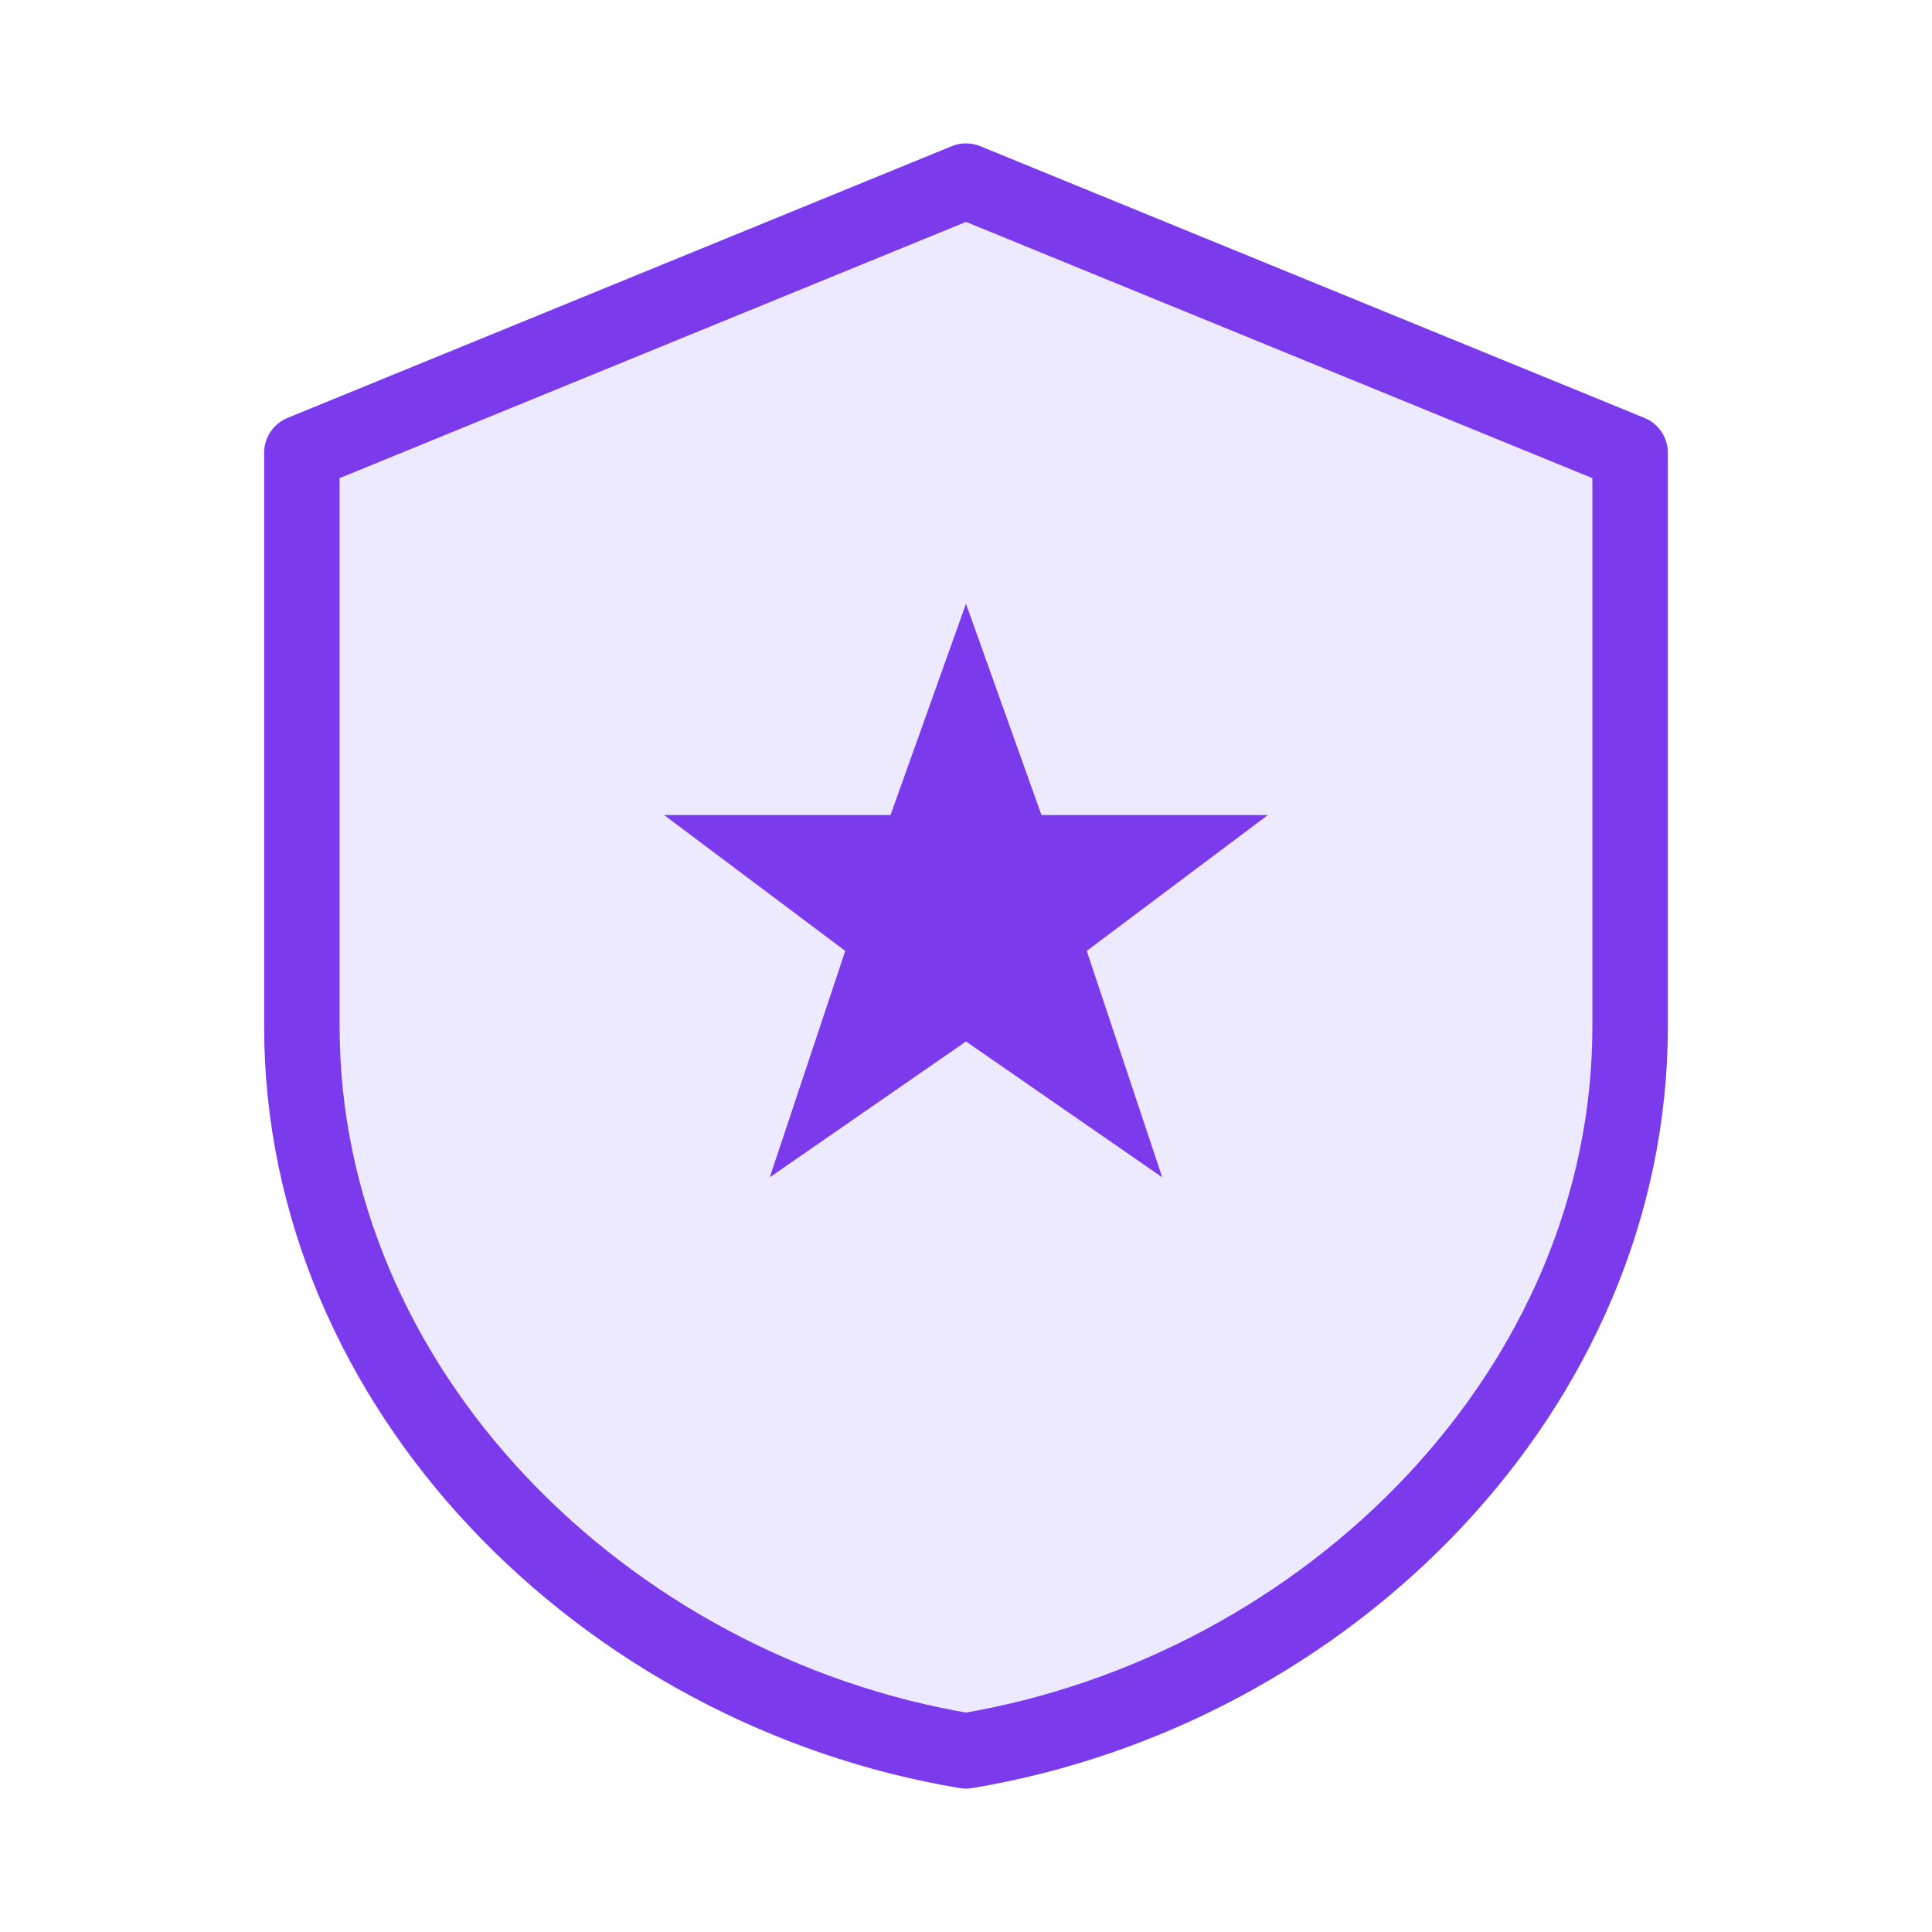
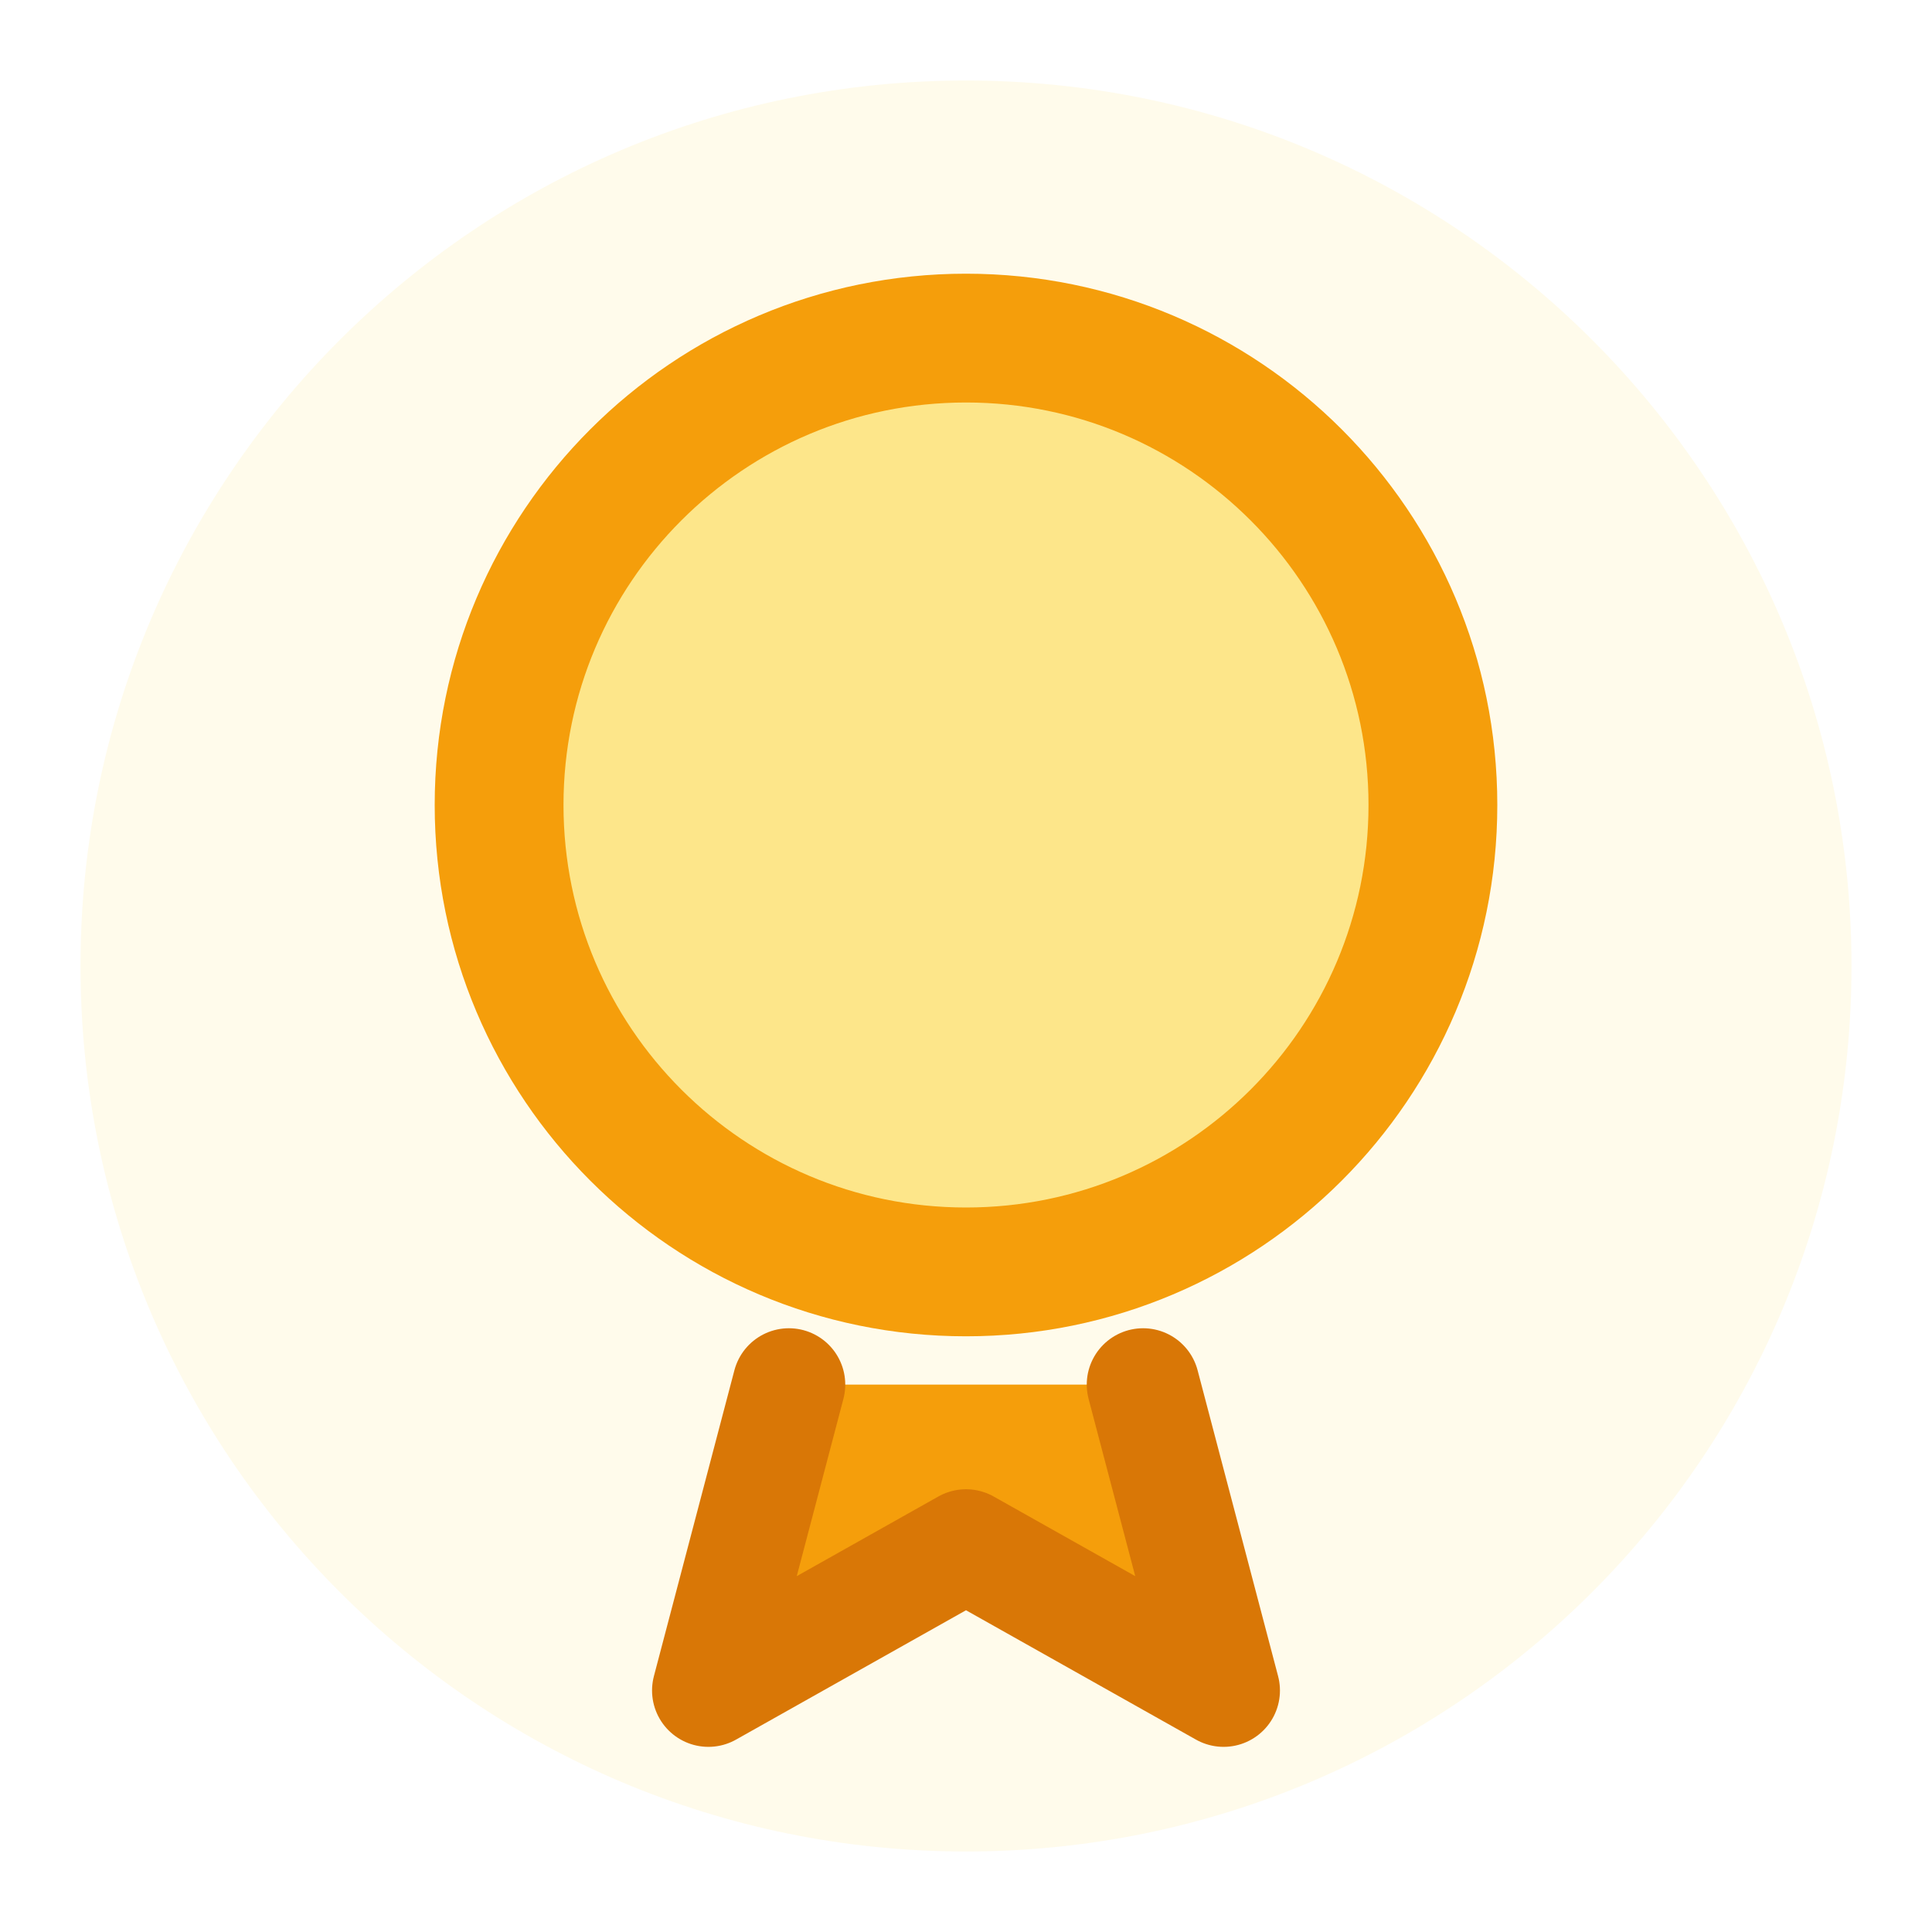
- <svg xmlns="http://www.w3.org/2000/svg" viewBox="0 0 64 64" fill="none" aria-hidden="true">
-   <path d="M32 6 L54 15 L54 34 C54 46 44 56 32 58 C20 56 10 46 10 34 L10 15 Z" fill="#EDE9FE" stroke="#7C3AED" stroke-width="2.5" stroke-linejoin="round" />
-   <polygon points="32,20 34.5,27 42,27 36,31.5 38.5,39 32,34.5 25.5,39 28,31.5 22,27 29.5,27" fill="#7C3AED" />
+ <svg xmlns="http://www.w3.org/2000/svg" viewBox="0 0 24 24" fill="none" role="img" aria-hidden="true">
+   <circle cx="12" cy="12" r="11" fill="#FFFBEB" />
+   <circle cx="12" cy="10" r="5.8" fill="#FDE68A" stroke="#F59E0B" stroke-width="1.6" />
+   <path d="M9.8 17.2 8.8 21l3.2-1.8 3.2 1.8-1-3.8" fill="#F59E0B" stroke="#D97706" stroke-width="1.4" stroke-linecap="round" stroke-linejoin="round" />
</svg>
